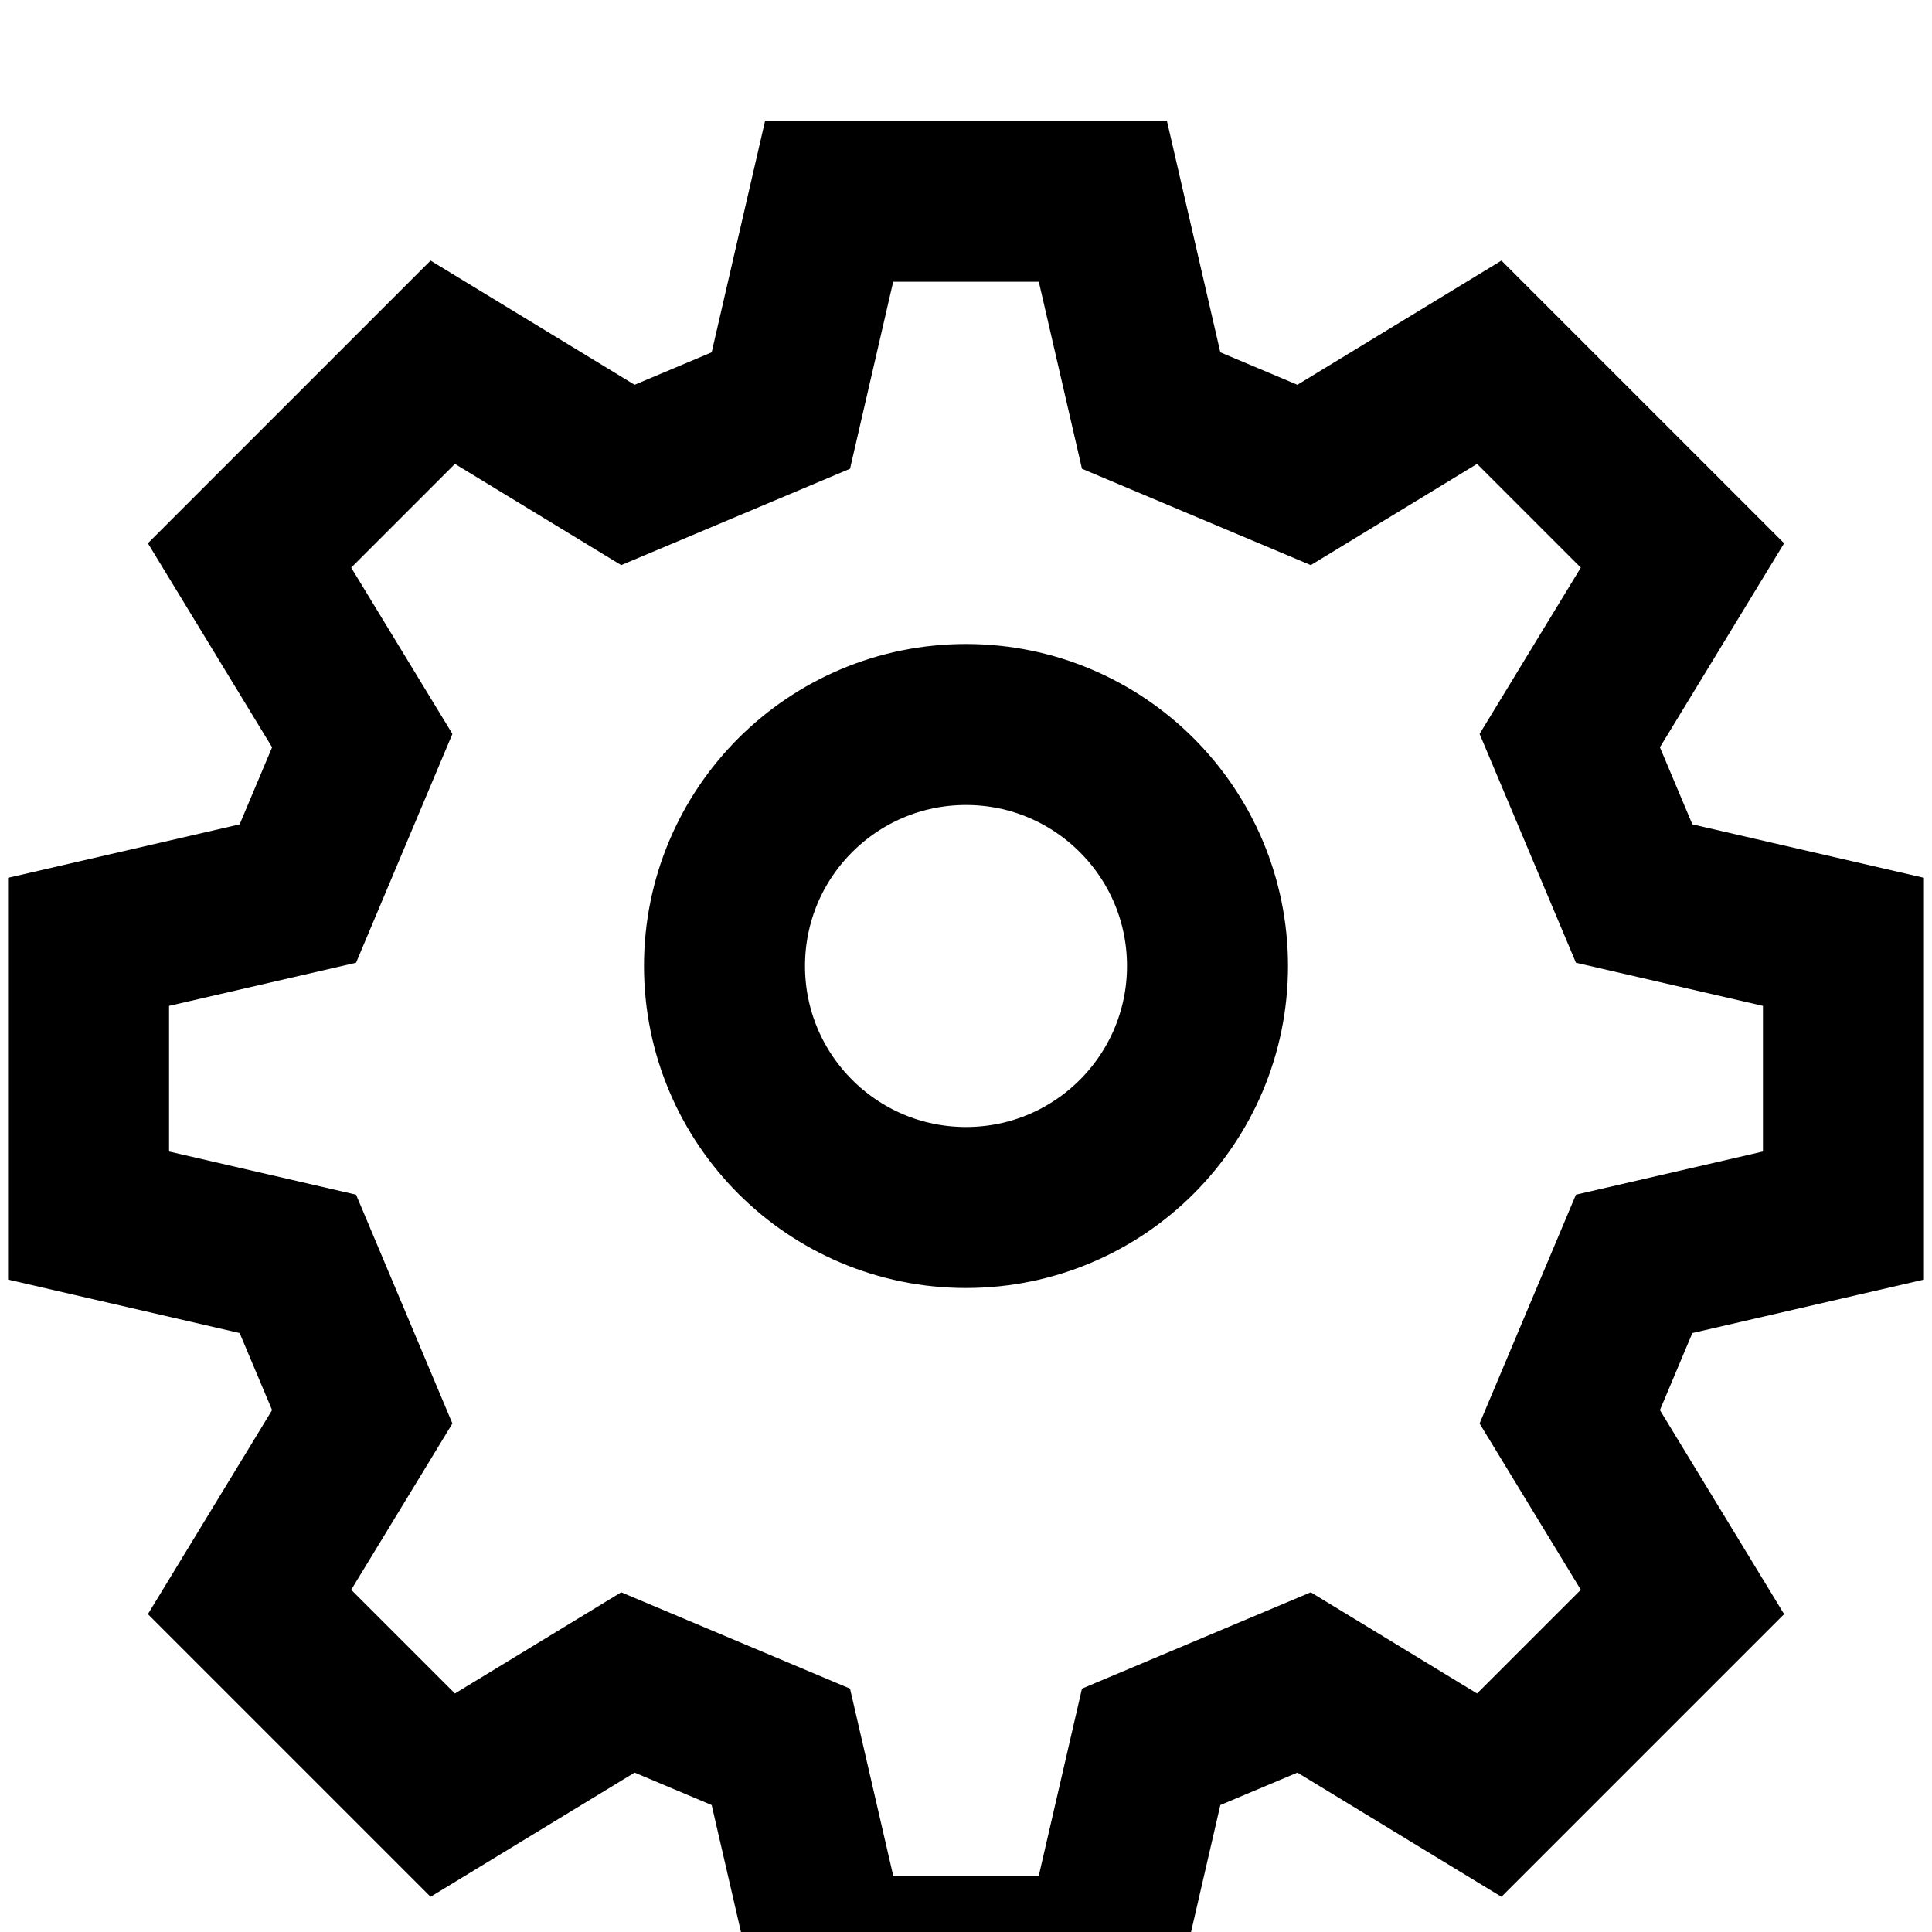
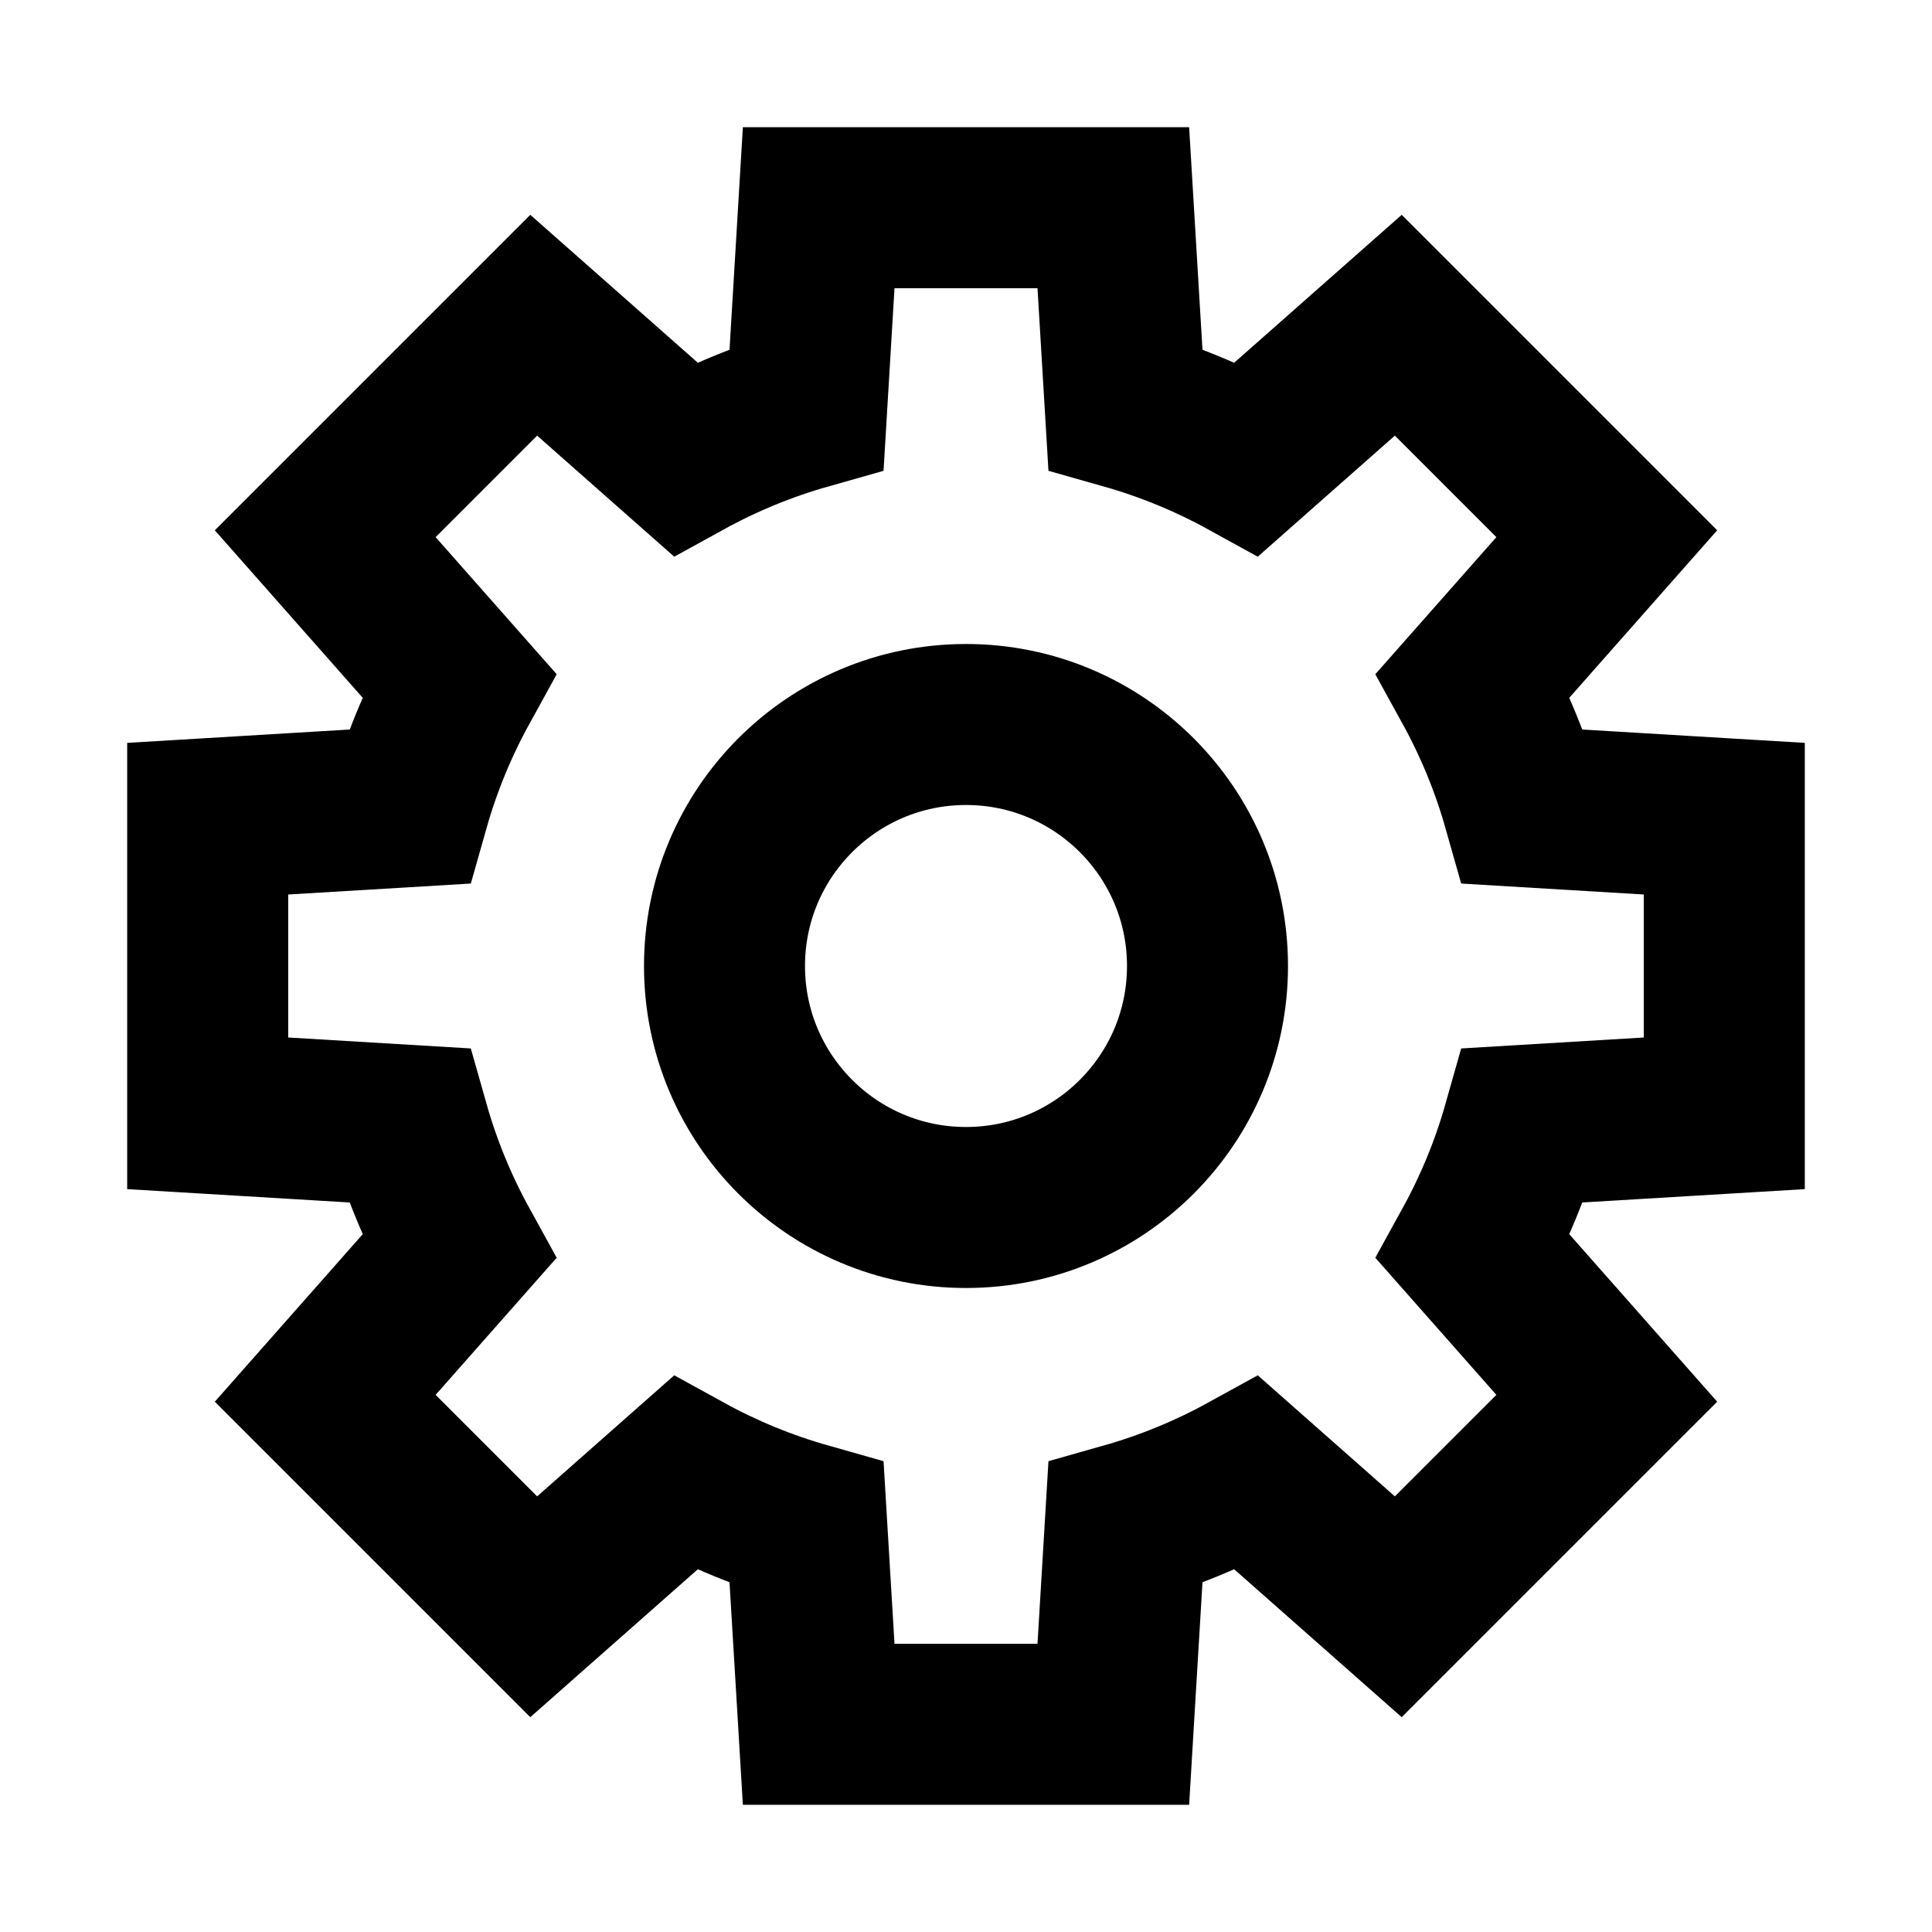
<svg xmlns="http://www.w3.org/2000/svg" width="24" height="24" viewBox="0 0 24 24" fill="none" stroke="#000000" stroke-width="2" stroke-linecap="butt" stroke-linejoin="miter" stroke-miterlimit="10">
-   <path d="M10.3 2.5h3.4l.6 2.6 1.9.8 2.3-1.4 2.4 2.4-1.4 2.3.8 1.9 2.6.6v3.4l-2.6.6-.8 1.9 1.4 2.3-2.4 2.4-2.3-1.4-1.9.8-.6 2.6h-3.4l-.6-2.6-1.9-.8-2.3 1.4-2.4-2.4 1.4-2.3-.8-1.9-2.6-.6v-3.4l2.6-.6.8-1.9-1.4-2.3 2.4-2.4 2.3 1.4 1.9-.8z" />
+   <path d="M10.02 5.08L10.17 2.58L13.83 2.58L13.98 5.08A7.2 7.2 0 0 1 15.49 5.70L17.37 4.04L19.96 6.63L18.30 8.51A7.2 7.2 0 0 1 18.92 10.02L21.42 10.17L21.42 13.83L18.92 13.98A7.2 7.2 0 0 1 18.30 15.49L19.96 17.37L17.37 19.96L15.49 18.30A7.2 7.2 0 0 1 13.98 18.92L13.83 21.42L10.17 21.42L10.02 18.92A7.2 7.2 0 0 1 8.51 18.30L6.63 19.96L4.04 17.37L5.70 15.49A7.2 7.2 0 0 1 5.08 13.98L2.58 13.83L2.58 10.17L5.08 10.02A7.2 7.2 0 0 1 5.70 8.51L4.04 6.63L6.63 4.04L8.51 5.70A7.2 7.2 0 0 1 10.02 5.08z" />
  <circle cx="12" cy="12" r="3" />
</svg>
